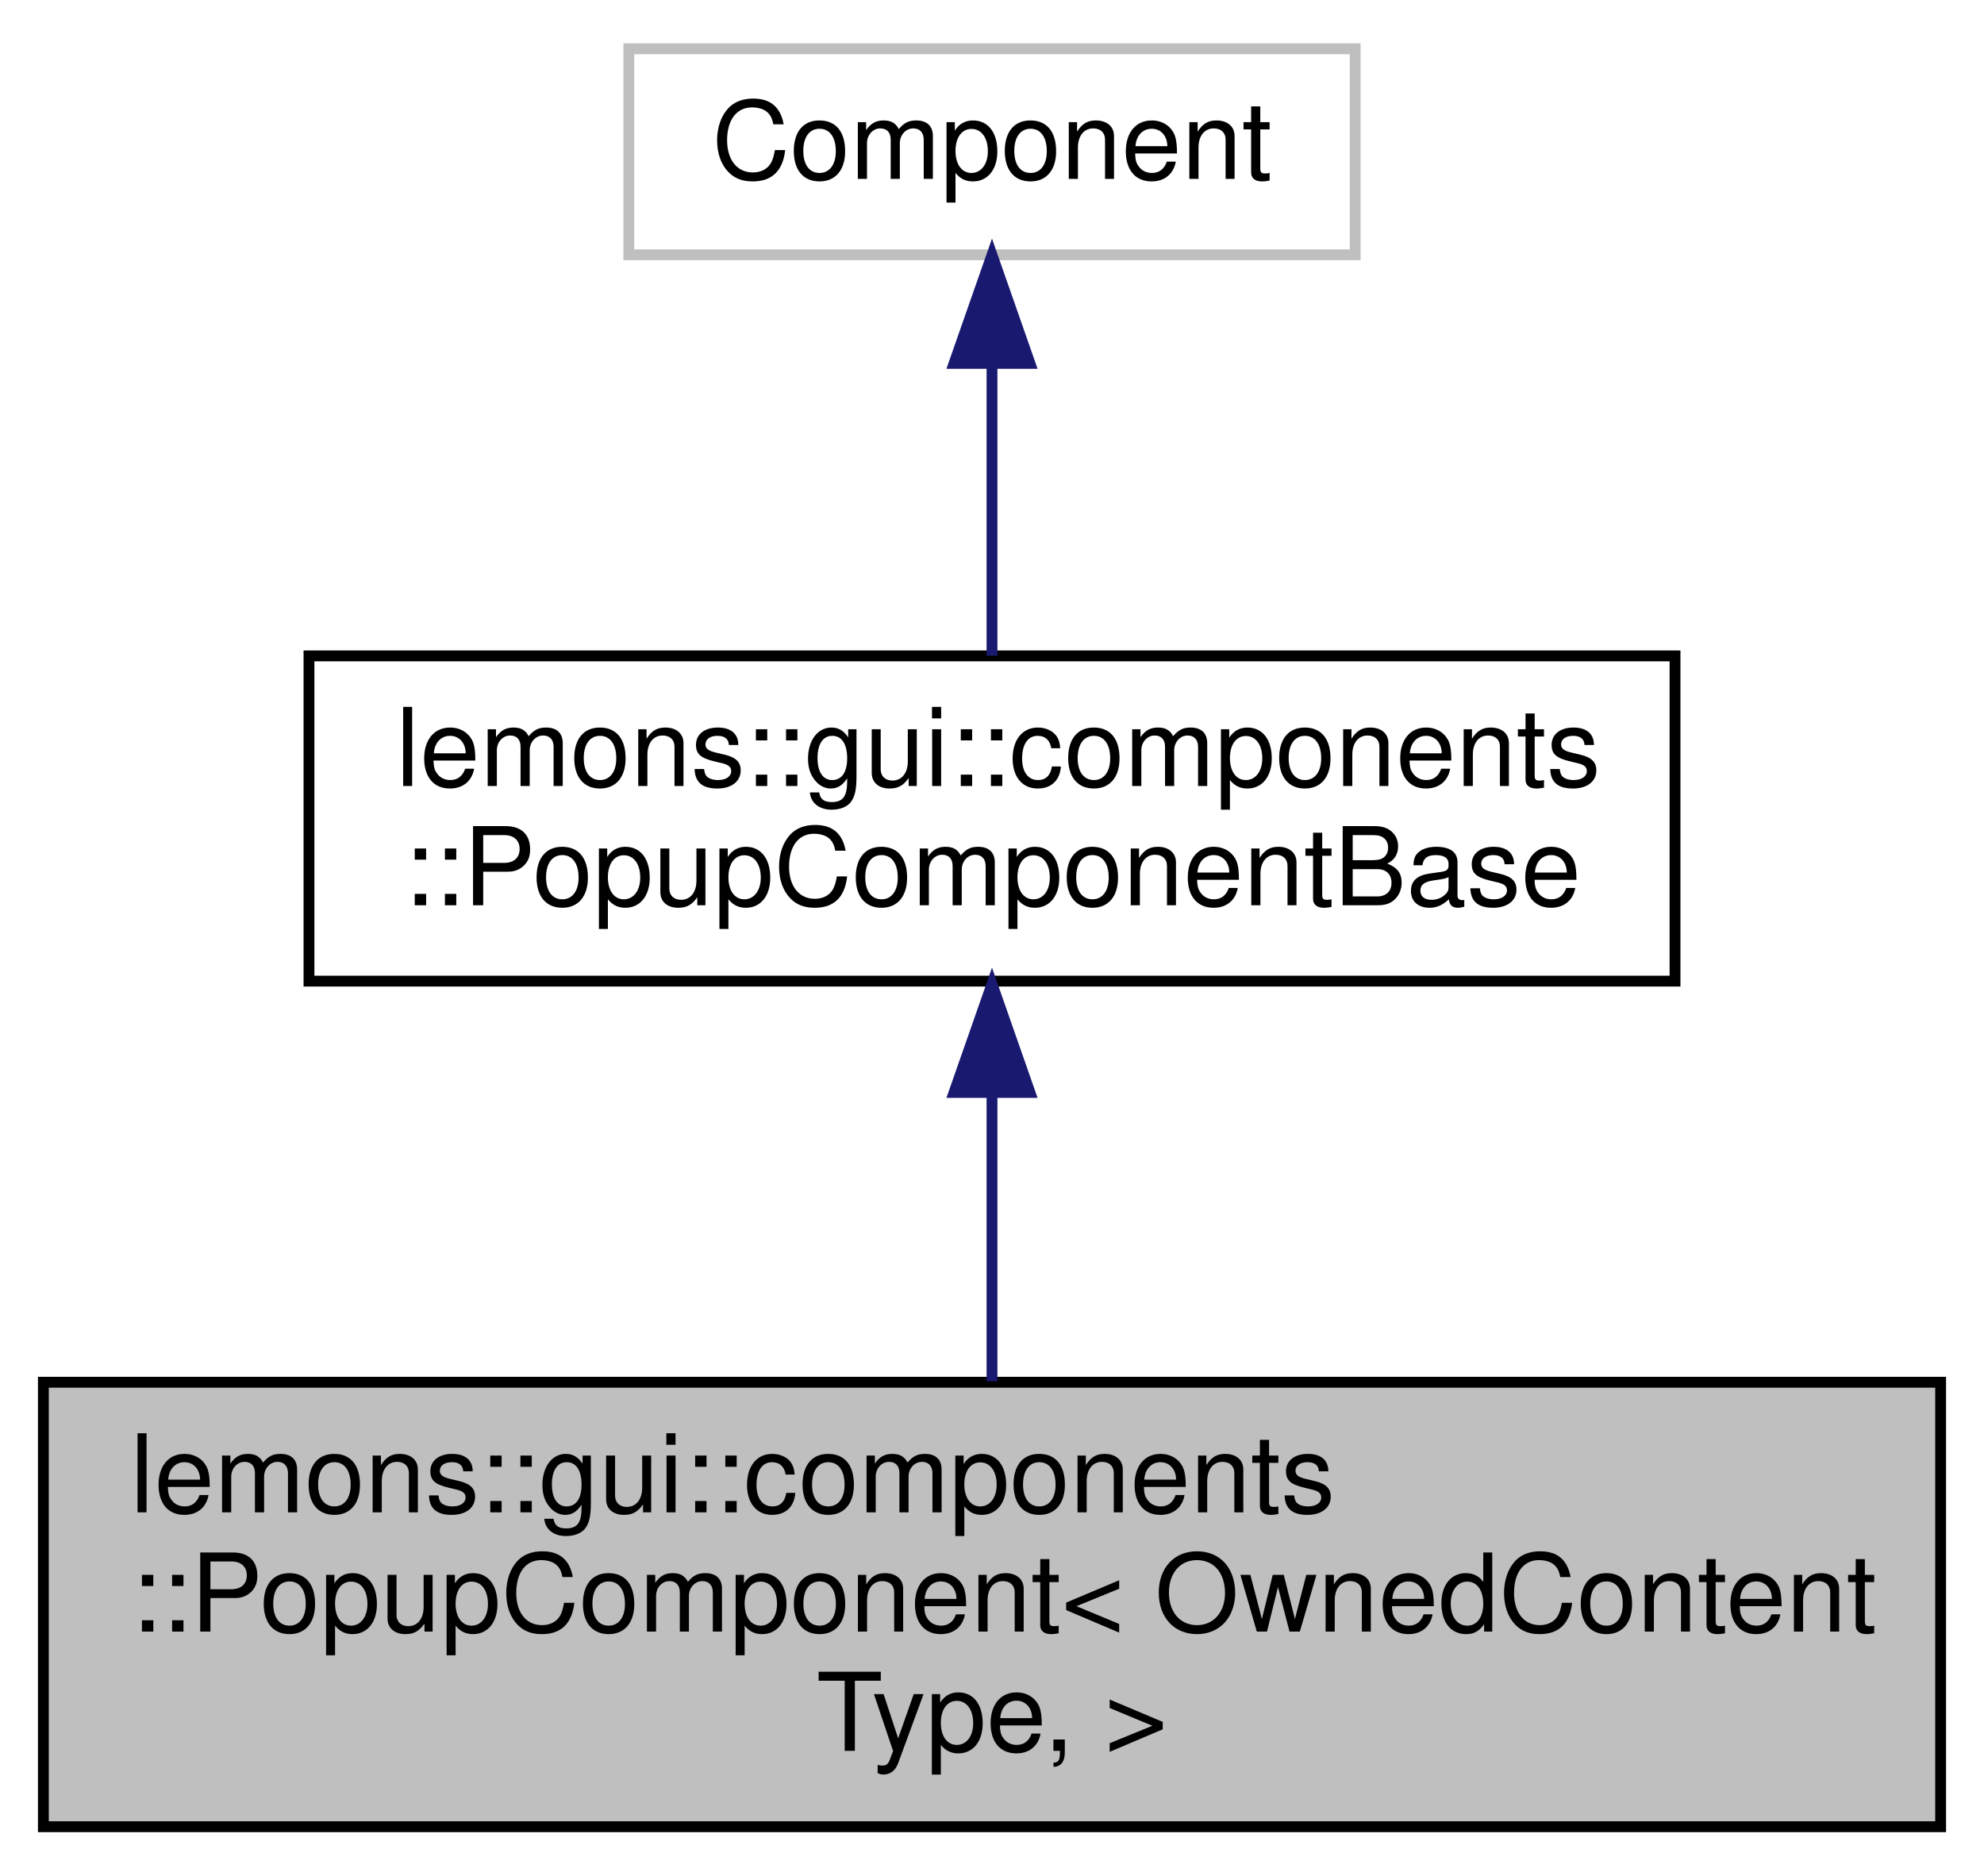
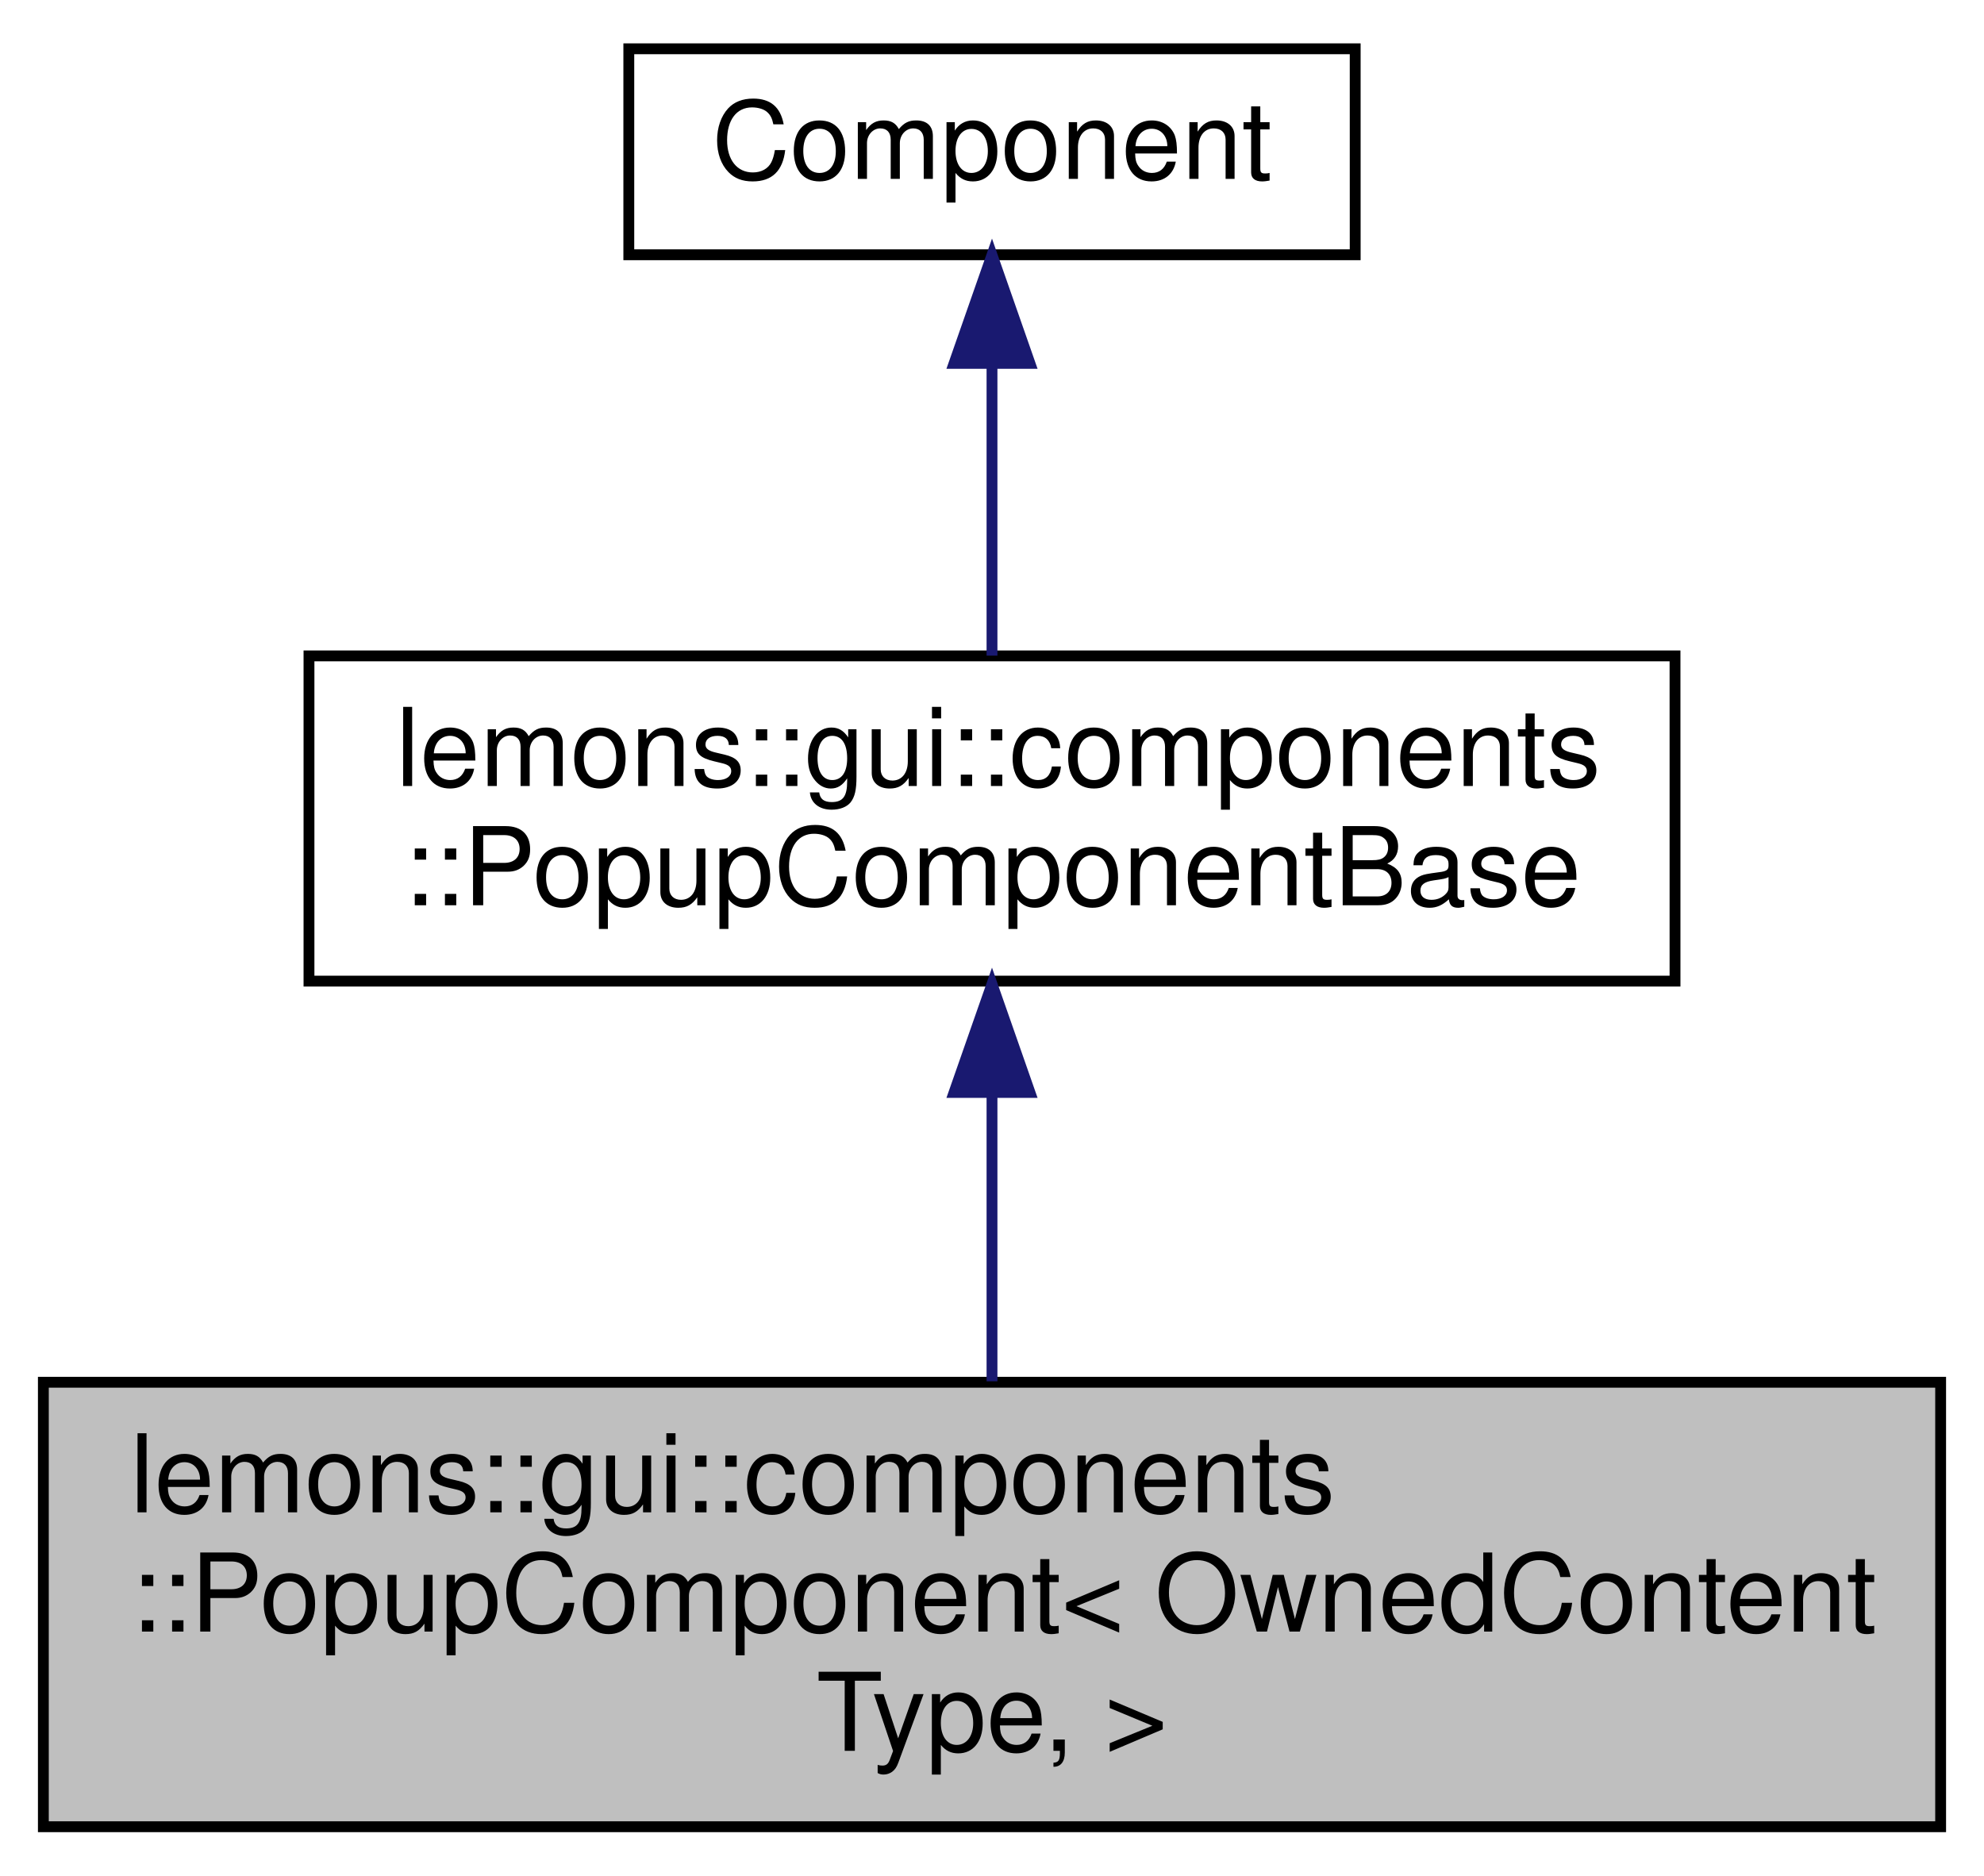
<svg xmlns="http://www.w3.org/2000/svg" xmlns:xlink="http://www.w3.org/1999/xlink" width="183pt" height="173pt" viewBox="0.00 0.00 183.00 173.00">
  <g id="graph0" class="graph" transform="scale(1 1) rotate(0) translate(4 169)">
    <g id="node1" class="node">
      <g id="a_node1">
        <a xlink:title="A kind of PopupComponentBase that owns and displays a kind of Component.">
          <polygon fill="#bfbfbf" stroke="black" points="0,-0.5 0,-41.5 175,-41.5 175,-0.5 0,-0.5" />
          <text text-anchor="start" x="8" y="-29.5" font-family="Helvetica,sans-Serif" font-size="10.00">lemons::gui::components</text>
          <text text-anchor="start" x="8" y="-18.5" font-family="Helvetica,sans-Serif" font-size="10.00">::PopupComponent&lt; OwnedContent</text>
          <text text-anchor="middle" x="87.5" y="-7.5" font-family="Helvetica,sans-Serif" font-size="10.00">Type, &gt;</text>
        </a>
      </g>
    </g>
    <g id="node2" class="node">
      <g id="a_node2">
        <a xlink:href="classlemons_1_1gui_1_1components_1_1_popup_component_base.html" target="_top" xlink:title="Base class for a kind of component that can be displayed as a popup.">
          <polygon fill="none" stroke="black" points="24.5,-78.5 24.5,-108.5 150.5,-108.5 150.5,-78.5 24.5,-78.5" />
          <text text-anchor="start" x="32.5" y="-96.5" font-family="Helvetica,sans-Serif" font-size="10.00">lemons::gui::components</text>
          <text text-anchor="middle" x="87.5" y="-85.5" font-family="Helvetica,sans-Serif" font-size="10.00">::PopupComponentBase</text>
        </a>
      </g>
    </g>
    <g id="edge1" class="edge">
      <path fill="none" stroke="midnightblue" d="M87.5,-67.98C87.5,-59.35 87.5,-49.76 87.5,-41.59" />
      <polygon fill="midnightblue" stroke="midnightblue" points="84,-68.23 87.5,-78.23 91,-68.23 84,-68.23" />
    </g>
    <g id="node3" class="node">
      <g id="a_node3">
        <a xlink:title=" ">
-           <polygon fill="none" stroke="#bfbfbf" points="54,-145.5 54,-164.5 121,-164.5 121,-145.5 54,-145.5" />
+           <polygon fill="none" stroke="black" points="54,-145.5 54,-164.5 121,-164.5 121,-145.5 54,-145.5" />
          <text text-anchor="middle" x="87.5" y="-152.5" font-family="Helvetica,sans-Serif" font-size="10.00">Component</text>
        </a>
      </g>
    </g>
    <g id="edge2" class="edge">
      <path fill="none" stroke="midnightblue" d="M87.5,-135.23C87.5,-126.59 87.5,-116.5 87.5,-108.52" />
      <polygon fill="midnightblue" stroke="midnightblue" points="84,-135.48 87.5,-145.48 91,-135.48 84,-135.48" />
    </g>
  </g>
</svg>
